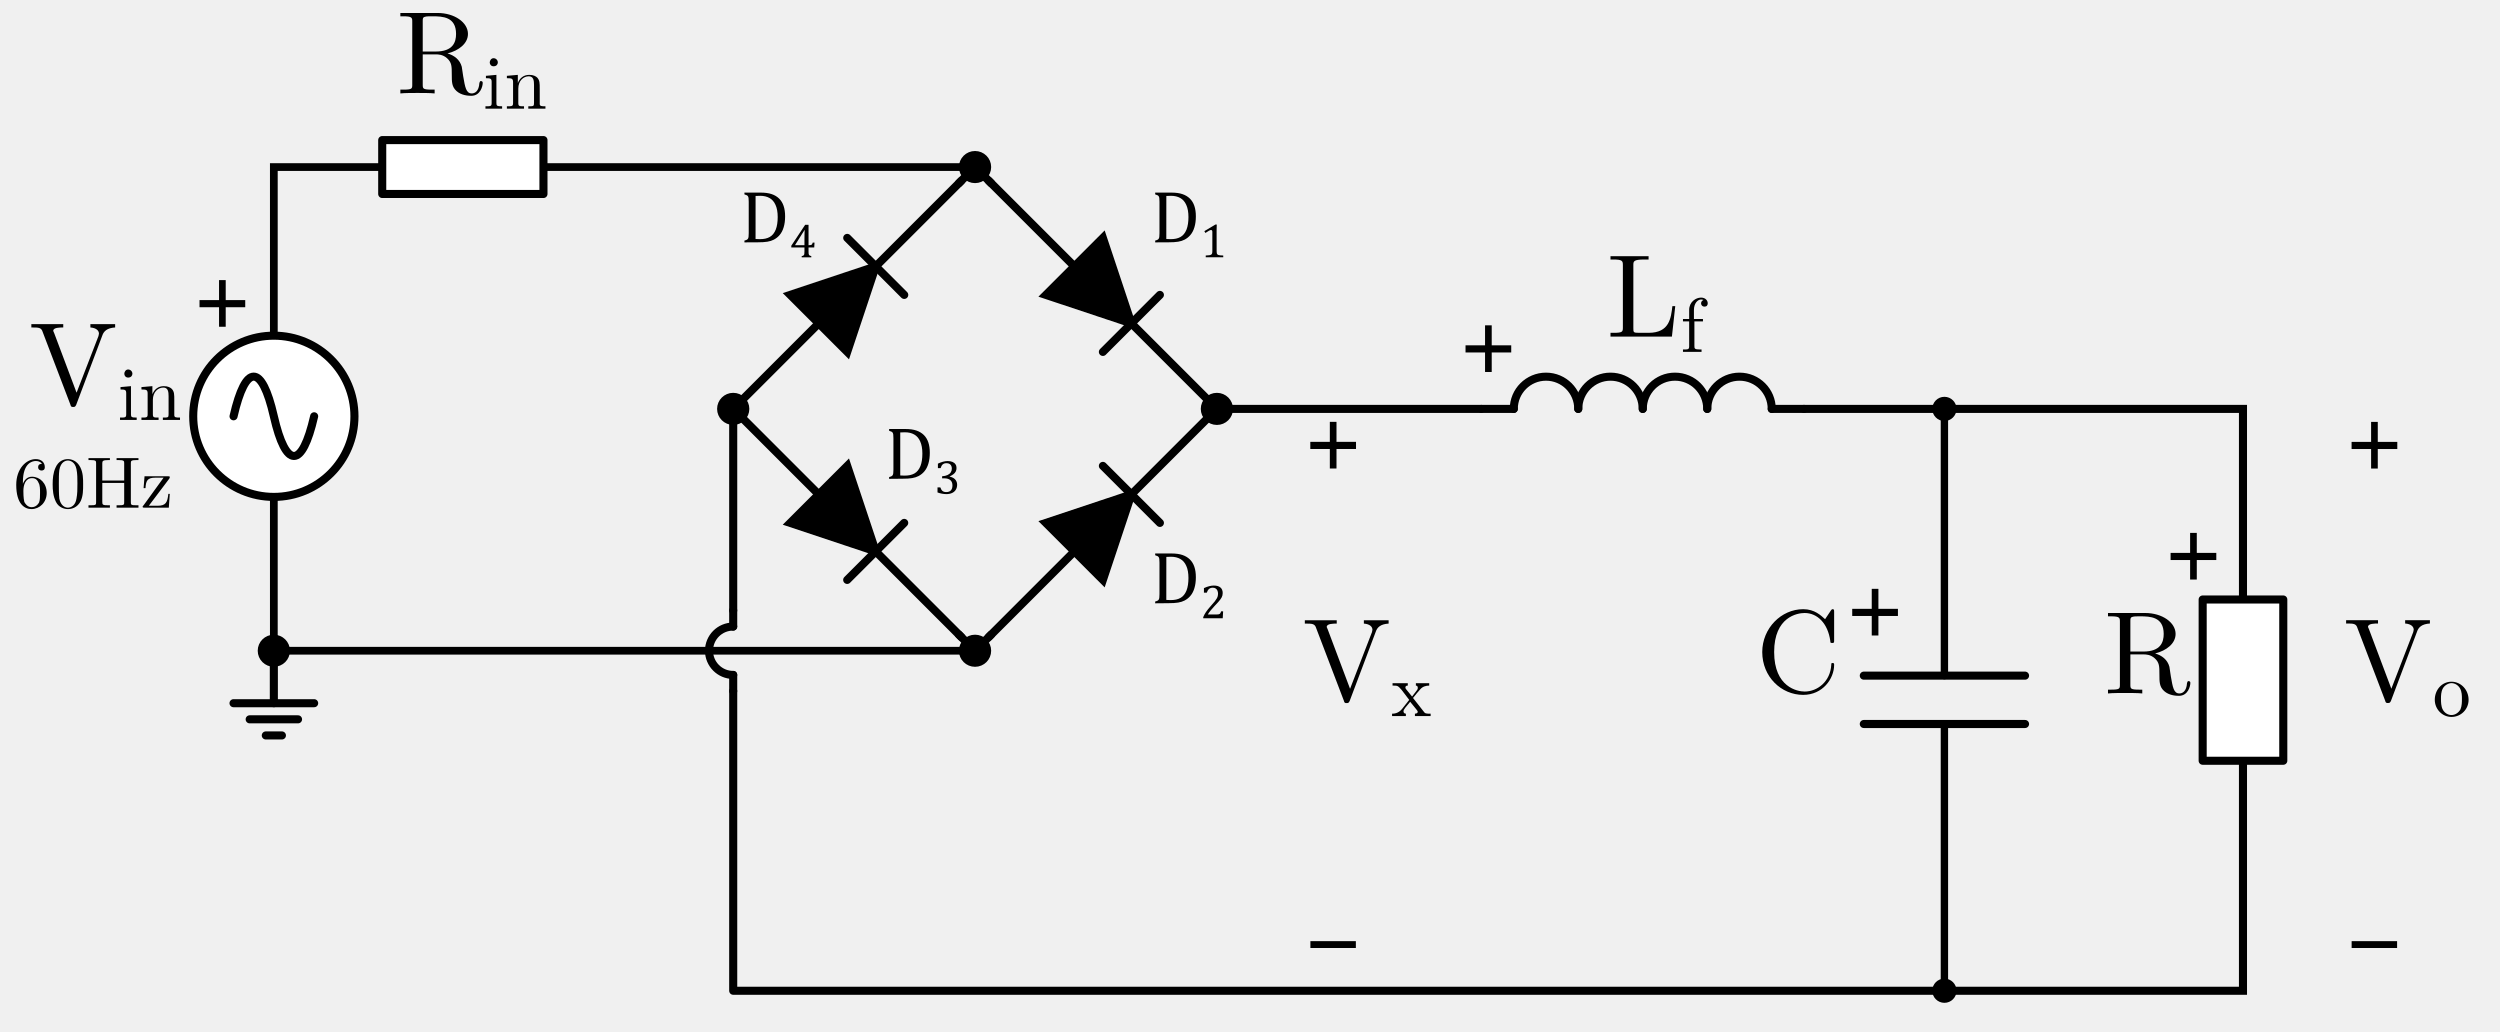
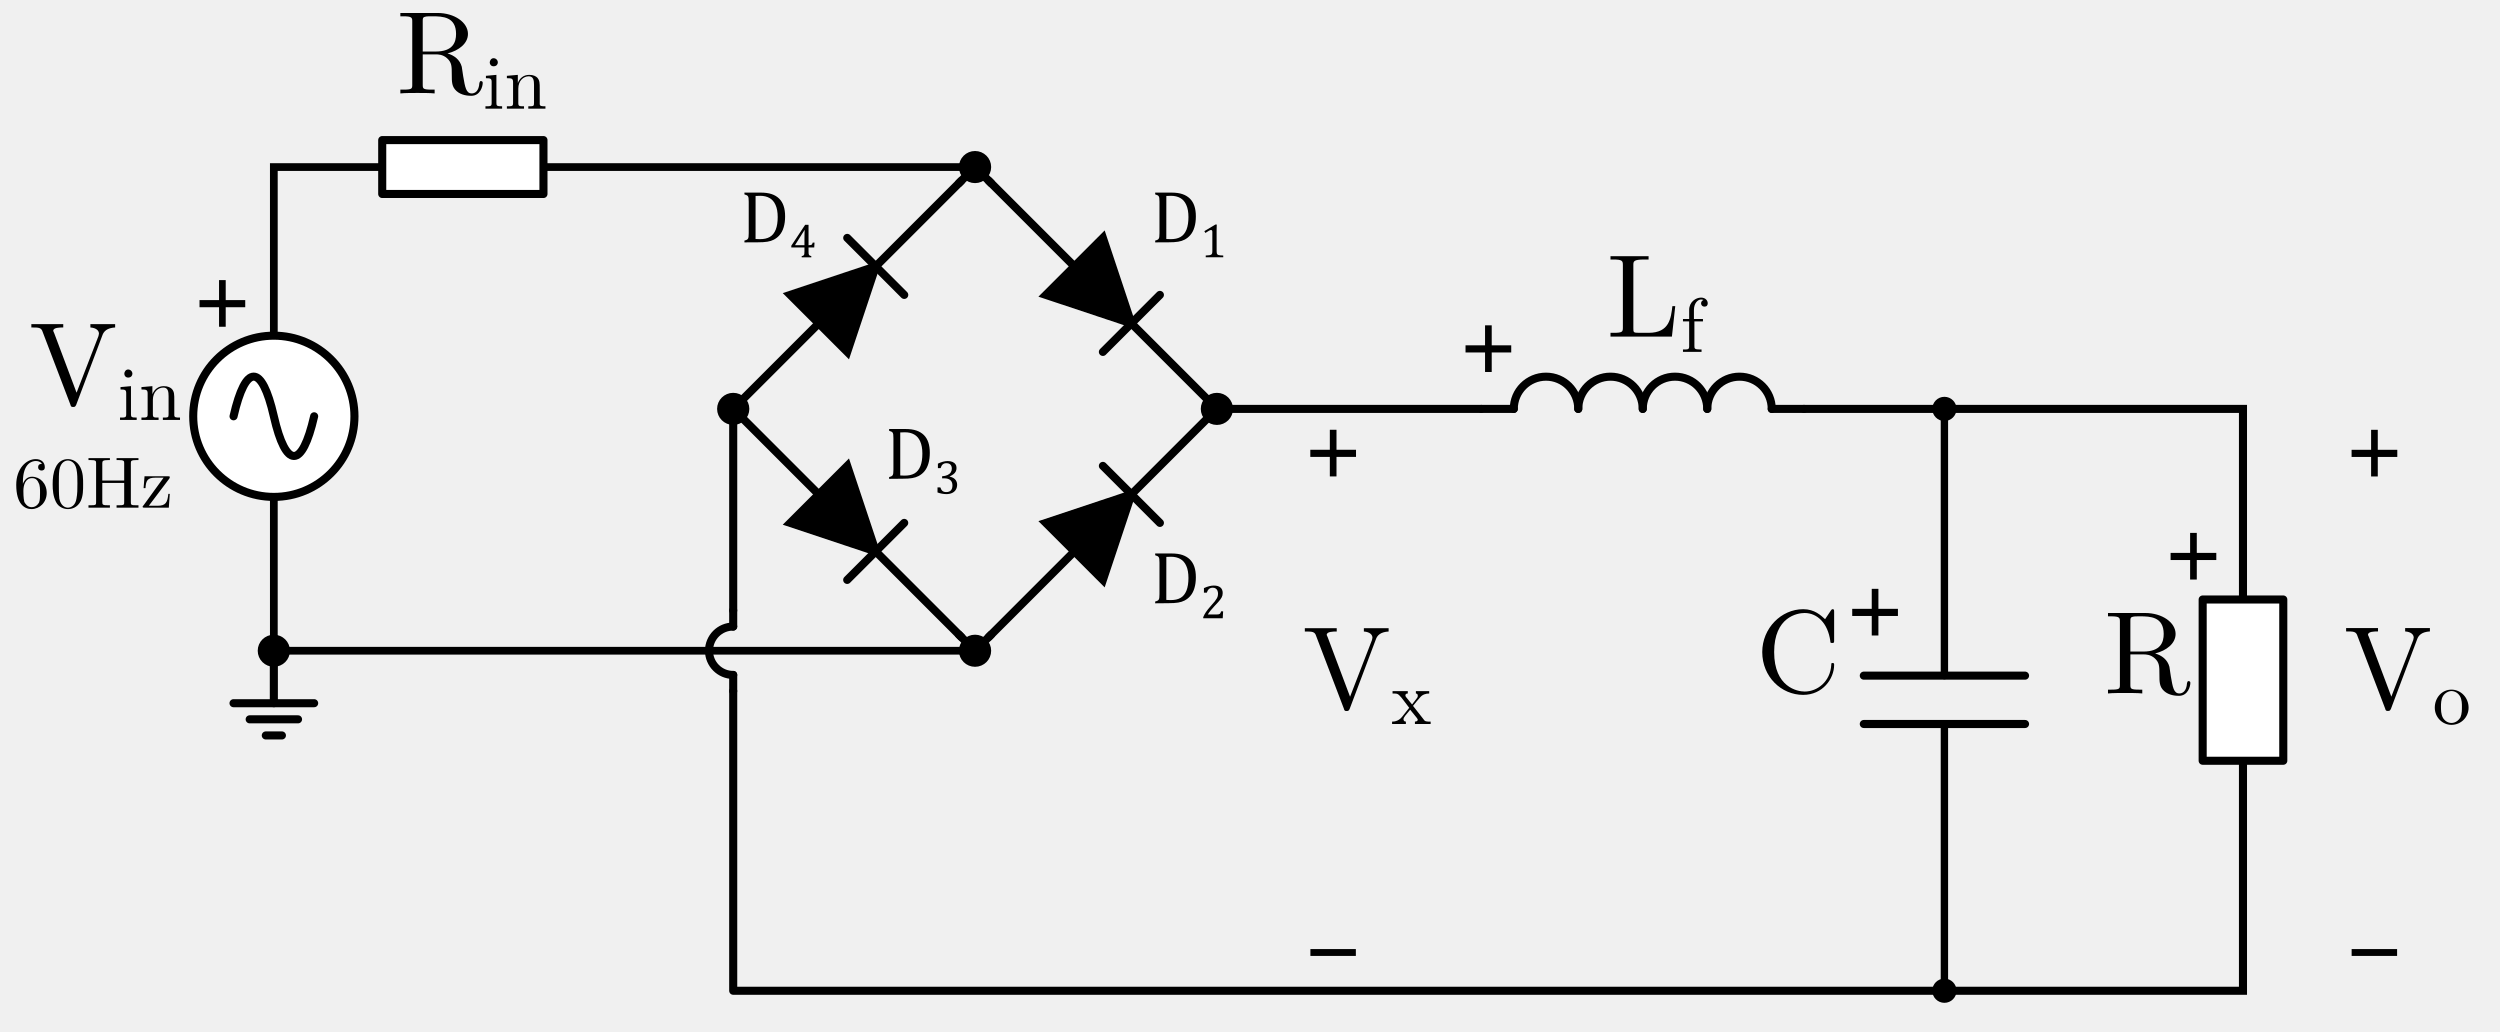
<svg xmlns="http://www.w3.org/2000/svg" width="82.051mm" height="33.868mm" viewBox="0 0 82.051 33.868" version="1.1" id="svg1">
  <defs id="defs1" />
  <g id="layer1" style="display:inline" transform="translate(-39.19366,-137.6781)">
    <rect style="fill:none;stroke:none;stroke-width:0.265px;stroke-linecap:round;stroke-linejoin:miter;stroke-opacity:1" id="rect74" width="82.051" height="33.868" x="39.194" y="137.678" />
    <path style="fill:none;stroke:#000000;stroke-width:0.265px;stroke-linecap:round;stroke-linejoin:miter;stroke-opacity:1" d="M 103.01,151.099 H 98.401" id="path28" />
    <text xml:space="preserve" style="font-style:normal;font-weight:normal;font-size:10.583px;line-height:1.25;font-family:sans-serif;letter-spacing:0px;word-spacing:0px;fill:#000000;fill-opacity:1;stroke:none;stroke-width:0.265" x="45.586" y="148.76" id="text47">
      <tspan id="tspan47" x="45.586" y="148.76" style="font-size:3.175px;stroke-width:0.265">+</tspan>
    </text>
-     <g id="g74" transform="translate(2.104251,-4.408907)">
+     <g id="g74" transform="translate(2.104251,-4.148986)">
      <text xml:space="preserve" style="font-style:normal;font-weight:normal;font-size:10.583px;line-height:1.25;font-family:sans-serif;letter-spacing:0px;word-spacing:0px;fill:#000000;fill-opacity:1;stroke:none;stroke-width:0.265" x="114.112" y="157.822" id="text52">
        <tspan id="tspan52" x="114.112" y="157.822" style="font-size:3.175px;stroke-width:0.265">+</tspan>
      </text>
      <path style="font-size:3.175px;line-height:1.25;letter-spacing:0px;word-spacing:0px;stroke-width:0.265" d="m 115.763,172.976 v 0.225 h -1.492 v -0.225 z" id="path52" aria-label="+" />
      <text id="text54" y="165.082" x="114.01" style="font-style:normal;font-variant:normal;font-weight:normal;font-stretch:normal;font-size:3.881px;line-height:1.25;font-family:'Cambria Math';-inkscape-font-specification:'Cambria Math';letter-spacing:0px;word-spacing:0px;fill:#000000;fill-opacity:1;stroke:none;stroke-width:0.265" xml:space="preserve">
        <tspan style="font-style:normal;font-variant:normal;font-weight:normal;font-stretch:normal;font-size:3.881px;font-family:'Cambria Math';-inkscape-font-specification:'Cambria Math';stroke-width:0.265" y="165.082" x="114.01" id="tspan54">V<tspan style="font-style:normal;font-variant:normal;font-weight:normal;font-stretch:normal;font-size:65%;font-family:'Cambria Math';-inkscape-font-specification:'Cambria Math';baseline-shift:sub" id="tspan53">o</tspan>
        </tspan>
      </text>
    </g>
    <g id="use8544" transform="translate(11.00613,62.85667)">
      <path style="fill:none;stroke:#000000;stroke-width:0.265px;stroke-linecap:round;stroke-linejoin:miter;stroke-opacity:1" d="m 35.852,97.901 h 2.646" id="path18" />
      <path style="fill:none;stroke:#000000;stroke-width:0.265px;stroke-linecap:round;stroke-linejoin:miter;stroke-opacity:1" d="m 36.382,98.43 h 1.587" id="path19" />
      <path style="fill:none;stroke:#000000;stroke-width:0.265px;stroke-linecap:round;stroke-linejoin:miter;stroke-opacity:1" d="m 36.911,98.959 h 0.529" id="path20" />
      <path style="fill:none;stroke:#000000;stroke-width:0.265px;stroke-linecap:round;stroke-linejoin:miter;stroke-opacity:1" d="m 37.175,96.578 v 1.323" id="path21" />
    </g>
    <path style="fill:none;stroke:#000000;stroke-width:0.254;stroke-linecap:round;stroke-dasharray:none" d="m 70.88,159.036 h -22.699 v -15.875 0 h 23.014" id="path27-1" />
    <rect style="fill:none;fill-opacity:1;stroke:none;stroke-width:0.2;stroke-linecap:round;stroke-dasharray:none" id="rect34" width="45.838" height="23.884" x="46.095" y="140.963" />
    <path style="fill:#000000;stroke:#000000;stroke-width:0.265px;stroke-linecap:round;stroke-linejoin:miter;stroke-opacity:1" d="m 67.935,146.421 -0.935,2.806 v 0 l -1.871,-1.871 v 0 z" id="path5654-8-7-7-8" />
    <path style="fill:none;stroke:#000000;stroke-width:0.265px;stroke-linecap:round;stroke-linejoin:miter;stroke-opacity:1" d="m 67,145.486 1.871,1.871" id="path5661-20-0-5-9" />
    <path style="fill:none;stroke:#000000;stroke-width:0.265px;stroke-linecap:round;stroke-linejoin:miter;stroke-opacity:1" d="m 70.741,143.615 -7.484,7.484" id="path13412-2-2-2-0-2" />
    <path style="fill:#000000;stroke:#000000;stroke-width:0.265px;stroke-linecap:round;stroke-linejoin:miter;stroke-opacity:1" d="m 67.935,155.776 -2.806,-0.935 v 0 l 1.871,-1.871 v 0 z" id="path5654-8-7-7-6-79" />
    <path style="fill:none;stroke:#000000;stroke-width:0.265px;stroke-linecap:round;stroke-linejoin:miter;stroke-opacity:1" d="m 68.87,154.84 -1.871,1.871" id="path5661-20-0-5-6-54" />
    <path style="fill:none;stroke:#000000;stroke-width:0.265px;stroke-linecap:round;stroke-linejoin:miter;stroke-opacity:1" d="m 70.741,158.582 -7.484,-7.484" id="path13412-2-2-2-0-3-31" />
    <path style="fill:#000000;stroke:#000000;stroke-width:0.265px;stroke-linecap:round;stroke-linejoin:miter;stroke-opacity:1" d="m 76.326,148.292 -2.806,-0.935 v 0 l 1.871,-1.871 v 0 z" id="path5654-8-7-7-6-7-2" />
    <path style="fill:none;stroke:#000000;stroke-width:0.265px;stroke-linecap:round;stroke-linejoin:miter;stroke-opacity:1" d="m 77.262,147.357 -1.871,1.871" id="path5661-20-0-5-6-9-3" />
    <path style="fill:none;stroke:#000000;stroke-width:0.265px;stroke-linecap:round;stroke-linejoin:miter;stroke-opacity:1" d="m 79.133,151.098 -7.484,-7.484" id="path13412-2-2-2-0-3-3-3" />
    <path style="fill:#000000;stroke:#000000;stroke-width:0.265px;stroke-linecap:round;stroke-linejoin:miter;stroke-opacity:1" d="m 75.391,156.711 -1.871,-1.871 v 0 l 2.806,-0.935 v 0 z" id="path5659-9-2-4-0-1-4" />
    <path style="fill:none;stroke:#000000;stroke-width:0.265px;stroke-linecap:round;stroke-linejoin:miter;stroke-opacity:1" d="m 75.391,152.969 1.871,1.871" id="path5661-20-0-5-6-5-1" />
    <path style="fill:none;stroke:#000000;stroke-width:0.265px;stroke-linecap:round;stroke-linejoin:miter;stroke-opacity:1" d="m 79.133,151.098 -7.484,7.484" id="path13412-2-2-2-0-3-5-1" />
    <path id="path5718-67-3-7-5-3" d="m 70.666,143.69 0.529,-0.529" style="fill:none;stroke:#000000;stroke-width:0.265;stroke-linecap:round;stroke-linejoin:round;stroke-miterlimit:4;stroke-dasharray:none;stroke-opacity:1" />
    <path id="path5718-67-3-7-5-2-8" d="m 71.724,143.69 -0.529,-0.529" style="fill:none;stroke:#000000;stroke-width:0.265;stroke-linecap:round;stroke-linejoin:round;stroke-miterlimit:4;stroke-dasharray:none;stroke-opacity:1" />
    <path id="path5718-67-3-7-5-2-5-7" d="m 71.195,159.036 -0.529,-0.529" style="fill:none;stroke:#000000;stroke-width:0.265;stroke-linecap:round;stroke-linejoin:round;stroke-miterlimit:4;stroke-dasharray:none;stroke-opacity:1" />
    <path id="path5718-67-3-7-5-2-4-4" d="m 71.724,158.507 -0.529,0.529" style="fill:none;stroke:#000000;stroke-width:0.265;stroke-linecap:round;stroke-linejoin:round;stroke-miterlimit:4;stroke-dasharray:none;stroke-opacity:1" />
    <path id="path5718-67-3-7-4-7-2" d="m 79.133,151.098 h 8.671" style="fill:none;stroke:#000000;stroke-width:0.265;stroke-linecap:round;stroke-linejoin:round;stroke-miterlimit:4;stroke-dasharray:none;stroke-opacity:1" />
    <path id="path5718-67-3-7-4-7-4-4-7" d="m 63.258,160.359 v 9.836 h 39.752" style="fill:none;stroke:#000000;stroke-width:0.265;stroke-linecap:round;stroke-linejoin:round;stroke-miterlimit:4;stroke-dasharray:none;stroke-opacity:1" />
    <path id="path5718-67-3-7-4-7-4-4-9-9" d="m 63.258,151.098 v 6.615" style="fill:none;stroke:#000000;stroke-width:0.265;stroke-linecap:round;stroke-linejoin:round;stroke-miterlimit:4;stroke-dasharray:none;stroke-opacity:1" />
    <ellipse ry="0.399" rx="0.401" cy="159.036" cx="71.195" id="path5953-3-149-5-3" style="fill:#000000;fill-opacity:1;stroke:#000000;stroke-width:0.256;stroke-linecap:round;stroke-linejoin:round;stroke-miterlimit:4;stroke-dasharray:none;stroke-dashoffset:0;stroke-opacity:1;paint-order:normal" />
    <ellipse ry="0.399" rx="0.401" cy="151.098" cx="63.258" id="path5953-3-149-0-1" style="fill:#000000;fill-opacity:1;stroke:#000000;stroke-width:0.256;stroke-linecap:round;stroke-linejoin:round;stroke-miterlimit:4;stroke-dasharray:none;stroke-dashoffset:0;stroke-opacity:1;paint-order:normal" />
    <ellipse ry="0.399" rx="0.401" cy="151.098" cx="79.133" id="path5953-3-149-4-9" style="fill:#000000;fill-opacity:1;stroke:#000000;stroke-width:0.256;stroke-linecap:round;stroke-linejoin:round;stroke-miterlimit:4;stroke-dasharray:none;stroke-dashoffset:0;stroke-opacity:1;paint-order:normal" />
    <ellipse ry="0.399" rx="0.401" cy="143.161" cx="71.195" id="path5953-3-149-8-8" style="fill:#000000;fill-opacity:1;stroke:#000000;stroke-width:0.256;stroke-linecap:round;stroke-linejoin:round;stroke-miterlimit:4;stroke-dasharray:none;stroke-dashoffset:0;stroke-opacity:1;paint-order:normal" />
    <g transform="rotate(-90,42.68324,227.4776)" id="g6831-2-2-6">
      <path style="opacity:1;fill:none;fill-opacity:1;stroke:#000000;stroke-width:0.265;stroke-linecap:round;stroke-linejoin:round;stroke-miterlimit:4;stroke-dasharray:none;stroke-dashoffset:0;stroke-opacity:1;paint-order:normal" id="path6796-1-0-5" d="m 110.331,248.052 a 0.794,0.794 0 0 1 0.794,-0.794 0.794,0.794 0 0 1 0.794,0.794" />
      <path style="fill:none;stroke:#000000;stroke-width:0.265;stroke-linecap:round;stroke-linejoin:round;stroke-miterlimit:4;stroke-dasharray:none;stroke-opacity:1" d="m 112.448,248.052 h -0.529" id="path5718-4-6-5-7-6-0" />
      <path style="fill:none;stroke:#000000;stroke-width:0.265;stroke-linecap:round;stroke-linejoin:round;stroke-miterlimit:4;stroke-dasharray:none;stroke-opacity:1" d="m 110.331,248.052 h -0.529" id="path5718-4-6-5-9-8-8-2" />
    </g>
    <g id="text2" style="font-size:2.45px;line-height:1.25;font-family:'Cambria Math';-inkscape-font-specification:'Cambria Math';letter-spacing:0px;word-spacing:0px;stroke-width:0.265" aria-label="D1" transform="translate(-34.54979,9.456065)">
      <path d="m 111.657,136.177 v -0.059 q 0.055,-0.014 0.079,-0.028 0.024,-0.013 0.037,-0.034 0.013,-0.02 0.019,-0.059 0.006,-0.038 0.006,-0.121 V 134.843 q 0,-0.084 -0.006,-0.121 -0.006,-0.038 -0.02,-0.059 -0.013,-0.02 -0.036,-0.032 -0.023,-0.013 -0.079,-0.029 v -0.059 h 0.524 q 0.226,0 0.37,0.05 0.145,0.049 0.244,0.146 0.099,0.097 0.148,0.242 0.049,0.144 0.049,0.343 0,0.202 -0.047,0.356 -0.045,0.153 -0.134,0.257 -0.077,0.091 -0.188,0.15 -0.092,0.048 -0.213,0.068 -0.121,0.02 -0.321,0.02 z m 0.365,-0.111 q 0.048,0.005 0.141,0.005 0.1,0 0.179,-0.017 0.079,-0.017 0.144,-0.053 0.065,-0.036 0.116,-0.099 0.051,-0.065 0.084,-0.147 0.032,-0.084 0.047,-0.185 0.016,-0.102 0.016,-0.223 0,-0.243 -0.071,-0.398 -0.069,-0.157 -0.197,-0.228 -0.127,-0.072 -0.304,-0.072 -0.081,0 -0.154,0.005 z" id="path28-0" />
      <path style="font-size:1.592px;baseline-shift:sub" d="m 113.674,136.464 q 0,0.045 0.005,0.068 0.005,0.022 0.018,0.037 0.013,0.014 0.037,0.022 0.024,0.008 0.061,0.012 0.036,0.004 0.096,0.005 v 0.057 h -0.575 v -0.057 q 0.086,-0.004 0.123,-0.01 0.037,-0.007 0.057,-0.02 0.019,-0.013 0.028,-0.037 0.009,-0.024 0.009,-0.079 v -0.631 q 0,-0.031 -0.011,-0.045 -0.011,-0.015 -0.032,-0.015 -0.025,0 -0.071,0.026 -0.046,0.026 -0.114,0.071 l -0.034,-0.06 0.364,-0.217 h 0.043 q -0.005,0.075 -0.005,0.207 z" id="path29-2" />
    </g>
    <g id="text6" style="font-size:2.45px;line-height:1.25;font-family:'Cambria Math';-inkscape-font-specification:'Cambria Math';letter-spacing:0px;word-spacing:0px;stroke-width:0.265" aria-label="D3" transform="translate(-34.54979,9.456065)">
      <path d="m 102.925,143.938 v -0.059 q 0.055,-0.014 0.079,-0.028 0.024,-0.013 0.037,-0.034 0.013,-0.02 0.019,-0.059 0.006,-0.038 0.006,-0.121 v -1.035 q 0,-0.084 -0.006,-0.121 -0.006,-0.038 -0.02,-0.059 -0.013,-0.02 -0.036,-0.032 -0.023,-0.013 -0.079,-0.029 v -0.059 h 0.524 q 0.226,0 0.37,0.05 0.145,0.049 0.244,0.146 0.099,0.097 0.148,0.242 0.049,0.144 0.049,0.343 0,0.202 -0.047,0.356 -0.045,0.153 -0.134,0.257 -0.077,0.091 -0.188,0.15 -0.092,0.048 -0.213,0.068 -0.121,0.02 -0.321,0.02 z m 0.365,-0.111 q 0.048,0.005 0.141,0.005 0.1,0 0.179,-0.017 0.079,-0.017 0.144,-0.053 0.065,-0.036 0.116,-0.099 0.051,-0.065 0.084,-0.147 0.032,-0.084 0.047,-0.185 0.015,-0.102 0.015,-0.223 0,-0.243 -0.071,-0.398 -0.069,-0.157 -0.197,-0.228 -0.127,-0.072 -0.304,-0.072 -0.081,0 -0.154,0.005 z" id="path32-4" />
      <path style="font-size:1.592px;baseline-shift:sub" d="m 104.526,143.587 v -0.148 q 0.09,-0.043 0.169,-0.064 0.079,-0.021 0.152,-0.021 0.088,0 0.154,0.027 0.066,0.027 0.101,0.079 0.035,0.051 0.035,0.121 0,0.066 -0.026,0.117 -0.026,0.05 -0.075,0.087 -0.047,0.037 -0.124,0.073 v 0.007 q 0.047,0.009 0.091,0.029 0.044,0.02 0.079,0.053 0.034,0.033 0.054,0.079 0.021,0.045 0.021,0.103 0,0.09 -0.04,0.16 -0.039,0.07 -0.12,0.11 -0.081,0.04 -0.197,0.04 -0.067,0 -0.145,-0.015 -0.077,-0.015 -0.142,-0.04 v -0.165 h 0.093 q 0.027,0.081 0.071,0.117 0.045,0.036 0.122,0.036 0.101,0 0.152,-0.055 0.052,-0.055 0.052,-0.163 0,-0.114 -0.068,-0.173 -0.068,-0.06 -0.201,-0.06 h -0.07 v -0.068 q 0.105,-0.006 0.177,-0.04 0.072,-0.034 0.107,-0.088 0.035,-0.054 0.035,-0.121 0,-0.086 -0.046,-0.133 -0.046,-0.047 -0.134,-0.047 -0.073,0 -0.119,0.04 -0.046,0.04 -0.068,0.121 z" id="path33-8" />
    </g>
    <g id="text10" style="font-size:2.45px;line-height:1.25;font-family:'Cambria Math';-inkscape-font-specification:'Cambria Math';letter-spacing:0px;word-spacing:0px;stroke-width:0.265" aria-label="D2" transform="translate(-34.54979,9.456065)">
      <path d="m 111.657,148.023 v -0.059 q 0.055,-0.014 0.079,-0.028 0.024,-0.013 0.037,-0.034 0.013,-0.02 0.019,-0.059 0.006,-0.038 0.006,-0.121 v -1.035 q 0,-0.084 -0.006,-0.121 -0.006,-0.038 -0.02,-0.059 -0.013,-0.02 -0.036,-0.032 -0.023,-0.013 -0.079,-0.029 v -0.059 h 0.524 q 0.226,0 0.37,0.05 0.145,0.049 0.244,0.146 0.099,0.097 0.148,0.242 0.049,0.144 0.049,0.343 0,0.202 -0.047,0.356 -0.045,0.153 -0.134,0.257 -0.077,0.091 -0.188,0.15 -0.092,0.048 -0.213,0.068 -0.121,0.02 -0.321,0.02 z m 0.365,-0.111 q 0.048,0.005 0.141,0.005 0.1,0 0.179,-0.017 0.079,-0.017 0.144,-0.053 0.065,-0.036 0.116,-0.099 0.051,-0.065 0.084,-0.147 0.032,-0.084 0.047,-0.185 0.016,-0.102 0.016,-0.223 0,-0.243 -0.071,-0.398 -0.069,-0.157 -0.197,-0.228 -0.127,-0.072 -0.304,-0.072 -0.081,0 -0.154,0.005 z" id="path34-6" />
      <path style="font-size:1.592px;baseline-shift:sub" d="m 113.68,148.389 q 0.038,0 0.061,-0.005 0.023,-0.005 0.037,-0.016 0.014,-0.011 0.022,-0.028 0.009,-0.018 0.021,-0.054 h 0.066 l -0.013,0.227 h -0.64 v -0.037 q 0.033,-0.082 0.09,-0.167 0.057,-0.086 0.161,-0.201 0.09,-0.1 0.13,-0.151 0.043,-0.056 0.065,-0.096 0.022,-0.041 0.031,-0.077 0.009,-0.037 0.009,-0.073 0,-0.058 -0.019,-0.103 -0.019,-0.045 -0.058,-0.071 -0.038,-0.026 -0.096,-0.026 -0.145,0 -0.196,0.162 h -0.094 v -0.149 q 0.094,-0.044 0.176,-0.064 0.082,-0.02 0.148,-0.02 0.145,0 0.218,0.064 0.074,0.063 0.074,0.183 0,0.041 -0.009,0.076 -0.008,0.034 -0.026,0.068 -0.017,0.033 -0.047,0.072 -0.03,0.039 -0.065,0.079 -0.036,0.04 -0.124,0.133 -0.148,0.156 -0.217,0.273 z" id="path35-5" />
    </g>
    <g id="text13" style="font-size:2.45px;line-height:1.25;font-family:'Cambria Math';-inkscape-font-specification:'Cambria Math';letter-spacing:0px;word-spacing:0px;stroke-width:0.265" aria-label="D4" transform="translate(-34.54979,9.456065)">
      <path d="m 98.176,136.177 v -0.059 q 0.055,-0.014 0.079,-0.028 0.024,-0.013 0.037,-0.034 0.013,-0.02 0.019,-0.059 0.006,-0.038 0.006,-0.121 V 134.843 q 0,-0.084 -0.006,-0.121 -0.006,-0.038 -0.02,-0.059 -0.013,-0.02 -0.036,-0.032 -0.023,-0.013 -0.079,-0.029 v -0.059 h 0.524 q 0.226,0 0.37,0.05 0.145,0.049 0.244,0.146 0.099,0.097 0.148,0.242 0.049,0.144 0.049,0.343 0,0.202 -0.047,0.356 -0.045,0.153 -0.134,0.257 -0.077,0.091 -0.188,0.15 -0.092,0.048 -0.213,0.068 -0.121,0.02 -0.321,0.02 z m 0.365,-0.111 q 0.048,0.005 0.141,0.005 0.1,0 0.179,-0.017 0.079,-0.017 0.144,-0.053 0.065,-0.036 0.116,-0.099 0.051,-0.065 0.084,-0.147 0.032,-0.084 0.047,-0.185 0.016,-0.102 0.016,-0.223 0,-0.243 -0.071,-0.398 -0.069,-0.157 -0.197,-0.228 -0.127,-0.072 -0.304,-0.072 -0.081,0 -0.154,0.005 z" id="path30-0" />
      <path style="font-size:1.592px;baseline-shift:sub" d="m 100.055,136.629 q 0.048,-0.012 0.065,-0.027 0.016,-0.016 0.021,-0.043 0.005,-0.028 0.005,-0.086 v -0.128 h -0.432 v -0.058 l 0.455,-0.687 h 0.111 v 0.669 h 0.016 q 0.045,0 0.065,-0.006 0.019,-0.007 0.032,-0.023 0.013,-0.017 0.024,-0.055 h 0.059 l -0.009,0.16 h -0.187 v 0.128 q 0,0.052 0.003,0.076 0.004,0.024 0.012,0.038 0.009,0.014 0.024,0.023 0.016,0.009 0.052,0.019 v 0.038 h -0.316 z m -0.213,-0.359 h 0.304 v -0.194 q 0,-0.073 0.002,-0.163 0.002,-0.091 0.005,-0.137 h -0.008 l -0.304,0.483 z" id="path31-9" />
    </g>
    <ellipse ry="0.399" rx="0.401" cy="159.036" cx="48.181" id="ellipse1" style="fill:#000000;fill-opacity:1;stroke:#000000;stroke-width:0.256;stroke-linecap:round;stroke-linejoin:round;stroke-miterlimit:4;stroke-dasharray:none;stroke-dashoffset:0;stroke-opacity:1;paint-order:normal" />
    <text id="text58" y="150.957" x="40.146" style="font-style:normal;font-variant:normal;font-weight:normal;font-stretch:normal;font-size:3.881px;line-height:1.25;font-family:'Cambria Math';-inkscape-font-specification:'Cambria Math';letter-spacing:0px;word-spacing:0px;fill:#000000;fill-opacity:1;stroke:none;stroke-width:0.265" xml:space="preserve">
      <tspan style="font-style:normal;font-variant:normal;font-weight:normal;font-stretch:normal;font-size:3.881px;font-family:'Cambria Math';-inkscape-font-specification:'Cambria Math';stroke-width:0.265" y="150.957" x="40.146" id="tspan58">V<tspan style="font-style:normal;font-variant:normal;font-weight:normal;font-stretch:normal;font-size:65%;font-family:'Cambria Math';-inkscape-font-specification:'Cambria Math';baseline-shift:sub" id="tspan57">in</tspan>
      </tspan>
    </text>
    <circle r="2.646" cy="151.341" cx="48.181" id="circle1" style="fill:#ffffff;fill-opacity:1;stroke:#000000;stroke-width:0.265;stroke-linecap:round;stroke-linejoin:round;stroke-miterlimit:4;stroke-dasharray:none;stroke-dashoffset:0;stroke-opacity:1;paint-order:normal" />
    <path style="fill:none;stroke:#000000;stroke-width:0.265;stroke-linecap:round;stroke-linejoin:miter;stroke-miterlimit:4;stroke-dasharray:none;stroke-opacity:1" d="m 46.859,151.341 c 0.397,-1.736 0.926,-1.736 1.322,3.1e-4 0.396,1.736 0.926,1.736 1.323,-3.1e-4" id="path3-2" />
-     <g id="g3" transform="translate(-39.46558)">
-       <text xml:space="preserve" style="font-style:normal;font-weight:normal;font-size:10.583px;line-height:1.25;font-family:sans-serif;letter-spacing:0px;word-spacing:0px;fill:#000000;fill-opacity:1;stroke:none;stroke-width:0.265" x="121.508" y="153.413" id="text1">
-         <tspan id="tspan1" x="121.508" y="153.413" style="font-size:3.175px;stroke-width:0.265">+</tspan>
-       </text>
-       <path style="font-size:3.175px;line-height:1.25;letter-spacing:0px;word-spacing:0px;stroke-width:0.265" d="m 123.159,168.567 v 0.225 h -1.492 v -0.225 z" id="path1" aria-label="+" />
-       <text id="text3" y="160.673" x="121.406" style="font-style:normal;font-variant:normal;font-weight:normal;font-stretch:normal;font-size:3.881px;line-height:1.25;font-family:'Cambria Math';-inkscape-font-specification:'Cambria Math';letter-spacing:0px;word-spacing:0px;fill:#000000;fill-opacity:1;stroke:none;stroke-width:0.265" xml:space="preserve">
-         <tspan style="font-style:normal;font-variant:normal;font-weight:normal;font-stretch:normal;font-size:3.881px;font-family:'Cambria Math';-inkscape-font-specification:'Cambria Math';stroke-width:0.265" y="160.673" x="121.406" id="tspan3">V<tspan style="font-style:normal;font-variant:normal;font-weight:normal;font-stretch:normal;font-size:65%;font-family:'Cambria Math';-inkscape-font-specification:'Cambria Math';baseline-shift:sub" id="tspan2">x</tspan>
-         </tspan>
-       </text>
-     </g>
  </g>
  <g id="layer5" transform="translate(-39.19366,-137.6781)" style="display:none">
    <text id="text75" y="154.337" x="39.622" style="font-style:normal;font-variant:normal;font-weight:normal;font-stretch:normal;font-size:2.388px;line-height:1.25;font-family:'Cambria Math';-inkscape-font-specification:'Cambria Math';letter-spacing:0px;word-spacing:0px;display:inline;fill:#000000;fill-opacity:1;stroke:none;stroke-width:0.265" xml:space="preserve">
      <tspan style="font-style:normal;font-variant:normal;font-weight:normal;font-stretch:normal;font-size:2.388px;font-family:'Cambria Math';-inkscape-font-specification:'Cambria Math';stroke-width:0.265" y="154.337" x="39.622" id="tspan75">50Hz</tspan>
    </text>
  </g>
  <g id="layer6" transform="translate(-39.19366,-137.6781)" style="display:inline">
    <text id="text76" y="154.337" x="39.634" style="font-style:normal;font-variant:normal;font-weight:normal;font-stretch:normal;font-size:2.388px;line-height:1.25;font-family:'Cambria Math';-inkscape-font-specification:'Cambria Math';letter-spacing:0px;word-spacing:0px;display:inline;fill:#000000;fill-opacity:1;stroke:none;stroke-width:0.265" xml:space="preserve">
      <tspan style="font-style:normal;font-variant:normal;font-weight:normal;font-stretch:normal;font-size:2.388px;font-family:'Cambria Math';-inkscape-font-specification:'Cambria Math';stroke-width:0.265" y="154.337" x="39.634" id="tspan76">60Hz</tspan>
    </text>
  </g>
  <g id="layer7" transform="translate(-48.51249,-155.1133)" style="display:inline">
    <path style="fill:#ffffff;stroke:#000000;stroke-width:0.265px;stroke-linecap:round;stroke-linejoin:round;stroke-opacity:1" d="m 63.703,159.711 h 2.646 v 1.769 h -5.292 v -1.769 h 2.646" id="path70" />
    <text id="text72" y="158.179" x="61.51" style="font-style:normal;font-variant:normal;font-weight:normal;font-stretch:normal;font-size:3.881px;line-height:1.25;font-family:'Cambria Math';-inkscape-font-specification:'Cambria Math';letter-spacing:0px;word-spacing:0px;fill:#000000;fill-opacity:1;stroke:none;stroke-width:0.265" xml:space="preserve">
      <tspan style="font-style:normal;font-variant:normal;font-weight:normal;font-stretch:normal;font-size:3.881px;font-family:'Cambria Math';-inkscape-font-specification:'Cambria Math';stroke-width:0.265" y="158.179" x="61.51" id="tspan72">R<tspan style="font-size:65%;baseline-shift:sub" id="tspan73">in</tspan>
      </tspan>
    </text>
  </g>
  <g id="layer2" style="display:inline" transform="translate(-39.19366,-137.6781)">
    <text xml:space="preserve" style="font-style:normal;font-weight:normal;font-size:10.583px;line-height:1.25;font-family:sans-serif;letter-spacing:0px;word-spacing:0px;display:inline;fill:#000000;fill-opacity:1;stroke:none;stroke-width:0.265" x="99.827" y="158.895" id="text27">
      <tspan id="tspan27" x="99.827" y="158.895" style="font-size:3.175px;stroke-width:0.265">+</tspan>
    </text>
    <path style="display:inline;fill:none;stroke:#000000;stroke-width:0.242px;stroke-linecap:round;stroke-linejoin:miter;stroke-opacity:1" d="m 103.01,161.44 v 8.776" id="path29" />
    <g id="g31" transform="translate(-28.94668,103.534)" style="display:inline">
      <path style="fill:none;stroke:#000000;stroke-width:0.265px;stroke-linecap:round;stroke-linejoin:miter;stroke-opacity:1" d="m 129.311,56.319 h 5.292" id="path30" />
      <path style="fill:none;stroke:#000000;stroke-width:0.265px;stroke-linecap:round;stroke-linejoin:miter;stroke-opacity:1" d="m 129.311,57.906 h 5.292" id="path31" />
    </g>
    <circle style="display:inline;fill:#000000;fill-opacity:1;stroke:#000000;stroke-width:0.265;stroke-linecap:round;stroke-linejoin:miter;stroke-miterlimit:4;stroke-dasharray:none;stroke-dashoffset:0;stroke-opacity:1" id="circle47" cx="-103.01" cy="-170.194" r="0.265" transform="scale(-1)" />
    <circle style="display:inline;fill:#000000;fill-opacity:1;stroke:#000000;stroke-width:0.265;stroke-linecap:round;stroke-linejoin:miter;stroke-miterlimit:4;stroke-dasharray:none;stroke-dashoffset:0;stroke-opacity:1" id="circle48" cx="-103.01" cy="-151.099" r="0.265" transform="scale(-1)" />
    <text id="text49" y="160.407" x="96.812" style="font-style:normal;font-variant:normal;font-weight:normal;font-stretch:normal;font-size:3.881px;line-height:1.25;font-family:'Cambria Math';-inkscape-font-specification:'Cambria Math';letter-spacing:0px;word-spacing:0px;display:inline;fill:#000000;fill-opacity:1;stroke:none;stroke-width:0.265" xml:space="preserve">
      <tspan style="font-style:normal;font-variant:normal;font-weight:normal;font-stretch:normal;font-size:3.881px;font-family:'Cambria Math';-inkscape-font-specification:'Cambria Math';stroke-width:0.265" y="160.407" x="96.812" id="tspan49">C</tspan>
    </text>
    <path style="display:inline;fill:none;stroke:#000000;stroke-width:0.242px;stroke-linecap:round;stroke-linejoin:miter;stroke-opacity:1" d="m 103.01,151.099 v 8.754" id="path74" />
  </g>
  <g id="layer3" style="display:inline" transform="translate(-39.19366,-137.6781)">
    <g id="g37" transform="rotate(-90,131.0312,96.79644)" style="display:inline">
      <path style="opacity:1;fill:none;fill-opacity:1;stroke:#000000;stroke-width:0.265;stroke-linecap:round;stroke-linejoin:round;stroke-miterlimit:4;stroke-dasharray:none;stroke-dashoffset:0;stroke-opacity:1;paint-order:normal" id="path32" d="m 76.729,60.992 a 1.058,1.058 0 0 1 1.058,1.058 1.058,1.058 0 0 1 -1.058,1.058" />
      <path style="opacity:1;fill:none;fill-opacity:1;stroke:#000000;stroke-width:0.265;stroke-linecap:round;stroke-linejoin:round;stroke-miterlimit:4;stroke-dasharray:none;stroke-dashoffset:0;stroke-opacity:1;paint-order:normal" id="path33" d="m 76.729,58.875 a 1.058,1.058 0 0 1 1.058,1.058 1.058,1.058 0 0 1 -1.058,1.058" />
      <path style="opacity:1;fill:none;fill-opacity:1;stroke:#000000;stroke-width:0.265;stroke-linecap:round;stroke-linejoin:round;stroke-miterlimit:4;stroke-dasharray:none;stroke-dashoffset:0;stroke-opacity:1;paint-order:normal" id="path34" d="m 76.729,56.758 a 1.058,1.058 0 0 1 1.058,1.058 1.058,1.058 0 0 1 -1.058,1.058" />
      <path style="opacity:1;fill:none;fill-opacity:1;stroke:#000000;stroke-width:0.265;stroke-linecap:round;stroke-linejoin:round;stroke-miterlimit:4;stroke-dasharray:none;stroke-dashoffset:0;stroke-opacity:1;paint-order:normal" id="path35" d="m 76.729,54.642 a 1.058,1.058 0 0 1 1.058,1.058 1.058,1.058 0 0 1 -1.058,1.058" />
      <path style="fill:none;stroke:#000000;stroke-width:0.265px;stroke-linecap:round;stroke-linejoin:miter;stroke-opacity:1" d="M 76.729,64.167 V 63.108" id="path36" />
      <path style="fill:none;stroke:#000000;stroke-width:0.265px;stroke-linecap:round;stroke-linejoin:miter;stroke-opacity:1" d="m 76.729,53.583 v 1.058" id="path37" />
    </g>
    <text xml:space="preserve" style="font-style:normal;font-weight:normal;font-size:10.583px;line-height:1.25;font-family:sans-serif;letter-spacing:0px;word-spacing:0px;display:inline;fill:#000000;fill-opacity:1;stroke:none;stroke-width:0.265" x="87.138" y="150.245" id="text46">
      <tspan id="tspan46" x="87.138" y="150.245" style="font-size:3.175px;stroke-width:0.265">+</tspan>
    </text>
    <text id="text51" y="148.725" x="91.925" style="font-style:normal;font-variant:normal;font-weight:normal;font-stretch:normal;font-size:3.881px;line-height:1.25;font-family:'Cambria Math';-inkscape-font-specification:'Cambria Math';letter-spacing:0px;word-spacing:0px;display:inline;fill:#000000;fill-opacity:1;stroke:none;stroke-width:0.265" xml:space="preserve">
      <tspan style="font-style:normal;font-variant:normal;font-weight:normal;font-stretch:normal;font-size:3.881px;font-family:'Cambria Math';-inkscape-font-specification:'Cambria Math';stroke-width:0.265" y="148.725" x="91.925" id="tspan51">L<tspan style="font-size:65%;baseline-shift:sub" id="tspan50">f</tspan>
      </tspan>
    </text>
+     <g id="g3" transform="translate(-39.46558,0.2599211)" style="display:inline">
+       <text xml:space="preserve" style="font-style:normal;font-weight:normal;font-size:10.583px;line-height:1.25;font-family:sans-serif;letter-spacing:0px;word-spacing:0px;fill:#000000;fill-opacity:1;stroke:none;stroke-width:0.265" x="121.508" y="153.413" id="text1">
+         <tspan id="tspan1" x="121.508" y="153.413" style="font-size:3.175px;stroke-width:0.265">+</tspan>
+       </text>
+       <path style="font-size:3.175px;line-height:1.25;letter-spacing:0px;word-spacing:0px;stroke-width:0.265" d="m 123.159,168.567 v 0.225 h -1.492 v -0.225 z" id="path1" aria-label="+" />
+       <text id="text3" y="160.673" x="121.406" style="font-style:normal;font-variant:normal;font-weight:normal;font-stretch:normal;font-size:3.881px;line-height:1.25;font-family:'Cambria Math';-inkscape-font-specification:'Cambria Math';letter-spacing:0px;word-spacing:0px;fill:#000000;fill-opacity:1;stroke:none;stroke-width:0.265" xml:space="preserve">
+         <tspan style="font-style:normal;font-variant:normal;font-weight:normal;font-stretch:normal;font-size:3.881px;font-family:'Cambria Math';-inkscape-font-specification:'Cambria Math';stroke-width:0.265" y="160.673" x="121.406" id="tspan3">V<tspan style="font-style:normal;font-variant:normal;font-weight:normal;font-stretch:normal;font-size:65%;font-family:'Cambria Math';-inkscape-font-specification:'Cambria Math';baseline-shift:sub" id="tspan2">x</tspan>
+         </tspan>
+       </text>
+     </g>
  </g>
  <g id="layer4" style="display:none" transform="translate(-39.19366,-137.6781)">
    <path style="fill:#ffffff;stroke:#000000;stroke-width:0.265px;stroke-linecap:round;stroke-linejoin:miter;stroke-opacity:1" d="m 98.652,151.098 -10.859,-1e-5" id="path73" />
  </g>
  <g id="layer9" style="display:inline" transform="translate(-39.19366,-137.6781)">
    <path style="display:inline;fill:none;stroke:#000000;stroke-width:0.265px;stroke-linecap:round;stroke-linejoin:miter;stroke-opacity:1" d="m 103.01,151.099 h 9.799 v 19.096 h -9.799" id="path3" />
    <path style="display:inline;fill:#ffffff;stroke:#000000;stroke-width:0.265px;stroke-linecap:round;stroke-linejoin:round;stroke-opacity:1" d="m 111.486,160 v -2.646 h 2.646 v 5.292 h -2.646 v -2.646" id="path4" />
    <text xml:space="preserve" style="font-style:normal;font-weight:normal;font-size:10.583px;line-height:1.25;font-family:sans-serif;letter-spacing:0px;word-spacing:0px;display:inline;fill:#000000;fill-opacity:1;stroke:none;stroke-width:0.265" x="110.278" y="157.059" id="text34">
      <tspan id="tspan34" x="110.278" y="157.059" style="font-size:3.175px;stroke-width:0.265">+</tspan>
    </text>
    <text id="text37" y="160.437" x="108.237" style="font-style:normal;font-variant:normal;font-weight:normal;font-stretch:normal;font-size:3.881px;line-height:1.25;font-family:'Cambria Math';-inkscape-font-specification:'Cambria Math';letter-spacing:0px;word-spacing:0px;display:inline;fill:#000000;fill-opacity:1;stroke:none;stroke-width:0.265" xml:space="preserve">
      <tspan style="font-style:normal;font-variant:normal;font-weight:normal;font-stretch:normal;font-size:3.881px;font-family:'Cambria Math';-inkscape-font-specification:'Cambria Math';stroke-width:0.265" y="160.437" x="108.237" id="tspan37">R</tspan>
    </text>
  </g>
  <g id="layer10" style="display:none" transform="translate(-37.08944,-142.087)">
    <path style="display:inline;fill:none;stroke:#000000;stroke-width:0.265px;stroke-linecap:round;stroke-linejoin:miter;stroke-opacity:1" d="m 110.704,157.626 v -2.118 h -9.799" id="path26" />
    <text xml:space="preserve" style="font-style:normal;font-weight:normal;font-size:10.583px;line-height:1.25;font-family:sans-serif;letter-spacing:0px;word-spacing:0px;display:inline;fill:#000000;fill-opacity:1;stroke:none;stroke-width:0.265" x="108.173" y="166.343" id="text40">
      <tspan id="tspan40" x="108.173" y="166.343" style="font-size:3.175px;stroke-width:0.265">+</tspan>
    </text>
    <text id="text48" y="169.721" x="106.132" style="font-style:normal;font-variant:normal;font-weight:normal;font-stretch:normal;font-size:3.881px;line-height:1.25;font-family:'Cambria Math';-inkscape-font-specification:'Cambria Math';letter-spacing:0px;word-spacing:0px;display:inline;fill:#000000;fill-opacity:1;stroke:none;stroke-width:0.265" xml:space="preserve">
      <tspan style="font-style:normal;font-variant:normal;font-weight:normal;font-stretch:normal;font-size:3.881px;font-family:'Cambria Math';-inkscape-font-specification:'Cambria Math';stroke-width:0.265" y="169.721" x="106.132" id="tspan48">R</tspan>
    </text>
    <g id="g66" transform="translate(-9.81077,2.32239)" style="display:inline">
      <path style="fill:none;fill-opacity:1;stroke:#000000;stroke-width:0.265;stroke-linecap:round;stroke-linejoin:round;stroke-miterlimit:4;stroke-dasharray:none;stroke-dashoffset:0;stroke-opacity:1;paint-order:normal" id="path58" d="m 120.515,159.868 a 1.058,0.652 0 0 1 1.058,0.652 1.058,0.652 0 0 1 -1.058,0.652" />
      <path style="fill:none;fill-opacity:1;stroke:#000000;stroke-width:0.265;stroke-linecap:round;stroke-linejoin:round;stroke-miterlimit:4;stroke-dasharray:none;stroke-dashoffset:0;stroke-opacity:1;paint-order:normal" id="path59" d="m 120.515,158.564 a 1.058,0.652 0 0 1 1.058,0.652 1.058,0.652 0 0 1 -1.058,0.652" />
      <path style="fill:none;fill-opacity:1;stroke:#000000;stroke-width:0.265;stroke-linecap:round;stroke-linejoin:round;stroke-miterlimit:4;stroke-dasharray:none;stroke-dashoffset:0;stroke-opacity:1;paint-order:normal" id="path60" d="m 120.515,157.26 a 1.058,0.652 0 0 1 1.058,0.652 1.058,0.652 0 0 1 -1.058,0.652" />
      <path style="fill:none;fill-opacity:1;stroke:#000000;stroke-width:0.265;stroke-linecap:round;stroke-linejoin:round;stroke-miterlimit:4;stroke-dasharray:none;stroke-dashoffset:0;stroke-opacity:1;paint-order:normal" id="path61" d="m 120.515,155.955 a 1.058,0.652 0 0 1 1.058,0.652 1.058,0.652 0 0 1 -1.058,0.652" />
      <path style="fill:none;stroke:#000000;stroke-width:0.265px;stroke-linecap:round;stroke-linejoin:miter;stroke-opacity:1" d="m 120.515,161.824 v -0.652" id="path62" />
      <path style="fill:none;stroke:#000000;stroke-width:0.265px;stroke-linecap:round;stroke-linejoin:miter;stroke-opacity:1" d="m 120.515,155.303 v 0.652" id="path63" />
      <text xml:space="preserve" style="font-style:normal;font-weight:normal;font-size:10.583px;line-height:1.25;font-family:sans-serif;letter-spacing:0px;word-spacing:0px;fill:#000000;fill-opacity:1;stroke:none;stroke-width:0.265" x="153.932" y="-117.666" id="text63" transform="rotate(90)">
        <tspan id="tspan63" x="153.932" y="-117.666" style="font-size:3.175px;stroke-width:0.265">+</tspan>
      </text>
      <text id="text64" y="159.335" x="116.935" style="font-style:normal;font-variant:normal;font-weight:normal;font-stretch:normal;font-size:3.881px;line-height:1.25;font-family:'Cambria Math';-inkscape-font-specification:'Cambria Math';letter-spacing:0px;word-spacing:0px;fill:#000000;fill-opacity:1;stroke:none;stroke-width:0.265" xml:space="preserve">
        <tspan style="font-style:normal;font-variant:normal;font-weight:normal;font-stretch:normal;font-size:3.881px;font-family:'Cambria Math';-inkscape-font-specification:'Cambria Math';stroke-width:0.265" y="159.335" x="116.935" id="tspan64">L</tspan>
      </text>
    </g>
    <path style="display:inline;fill:none;stroke:#000000;stroke-width:0.265px;stroke-linecap:round;stroke-linejoin:miter;stroke-opacity:1" d="m 110.704,164.147 v 10.457 h -9.799" id="path67" />
    <path style="display:inline;fill:#ffffff;stroke:#000000;stroke-width:0.265px;stroke-linecap:round;stroke-linejoin:round;stroke-opacity:1" d="m 109.381,169.284 v -2.646 h 2.646 v 5.292 h -2.646 v -2.646" id="path27" />
  </g>
</svg>
